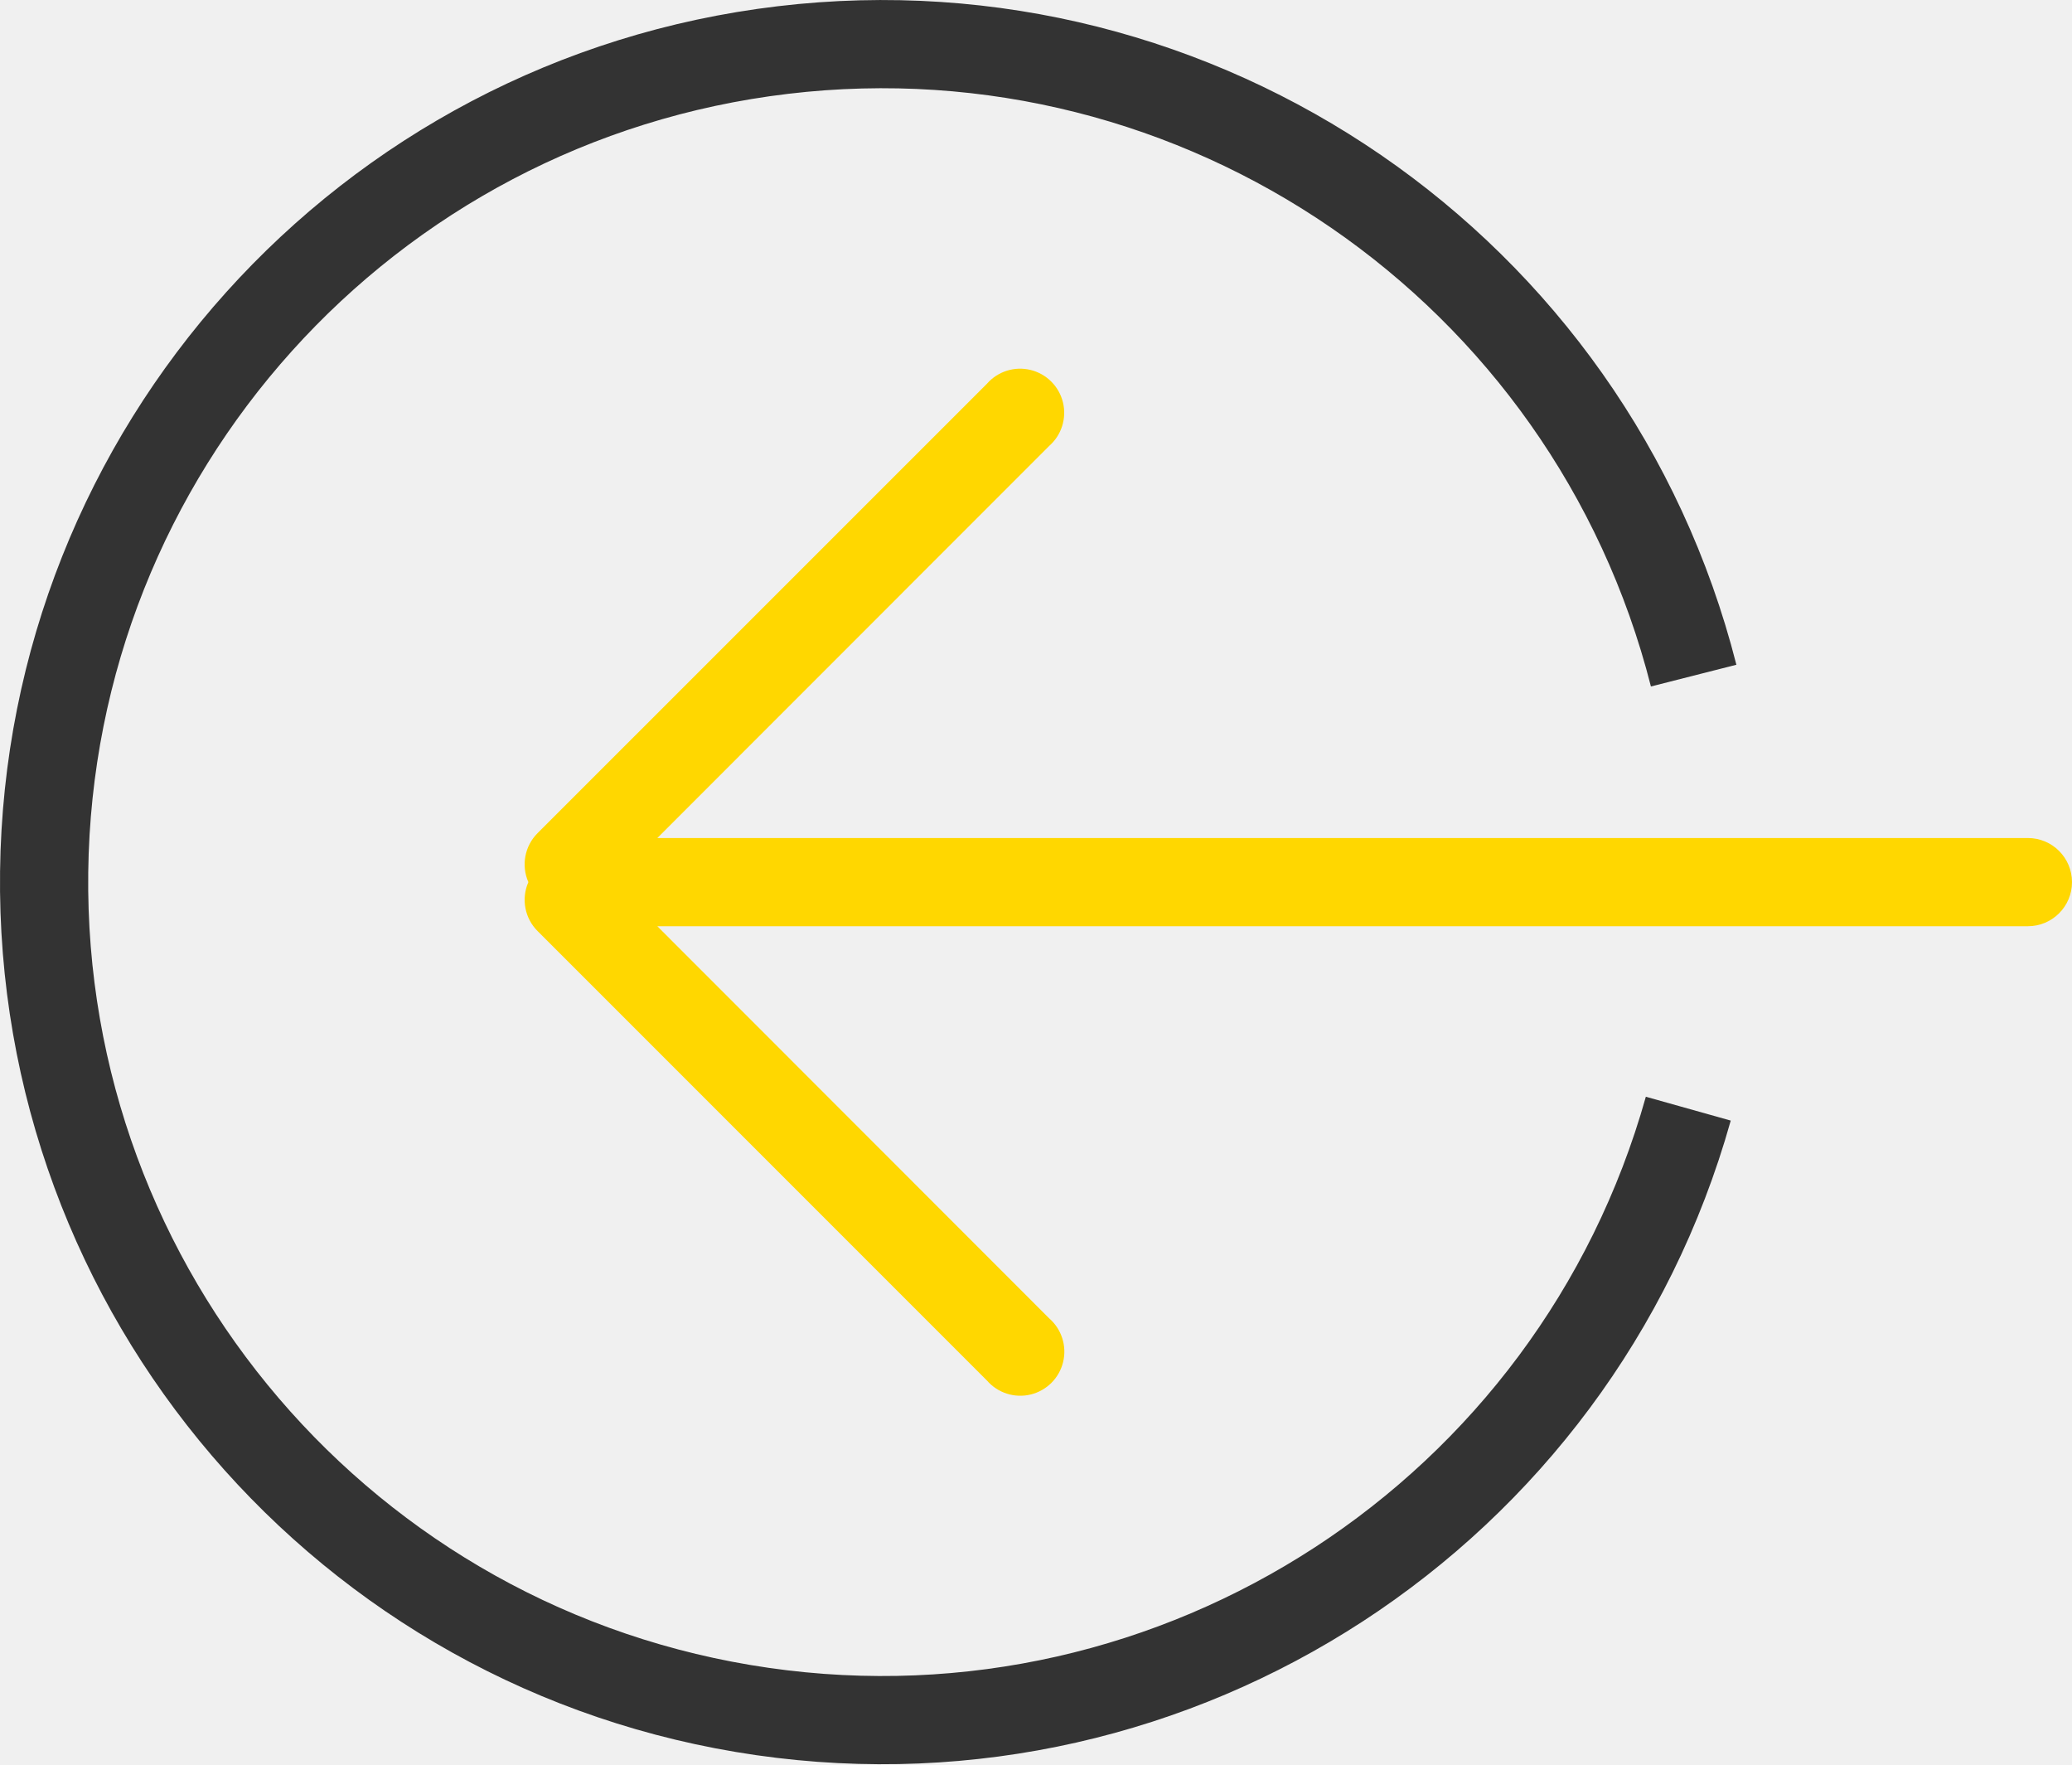
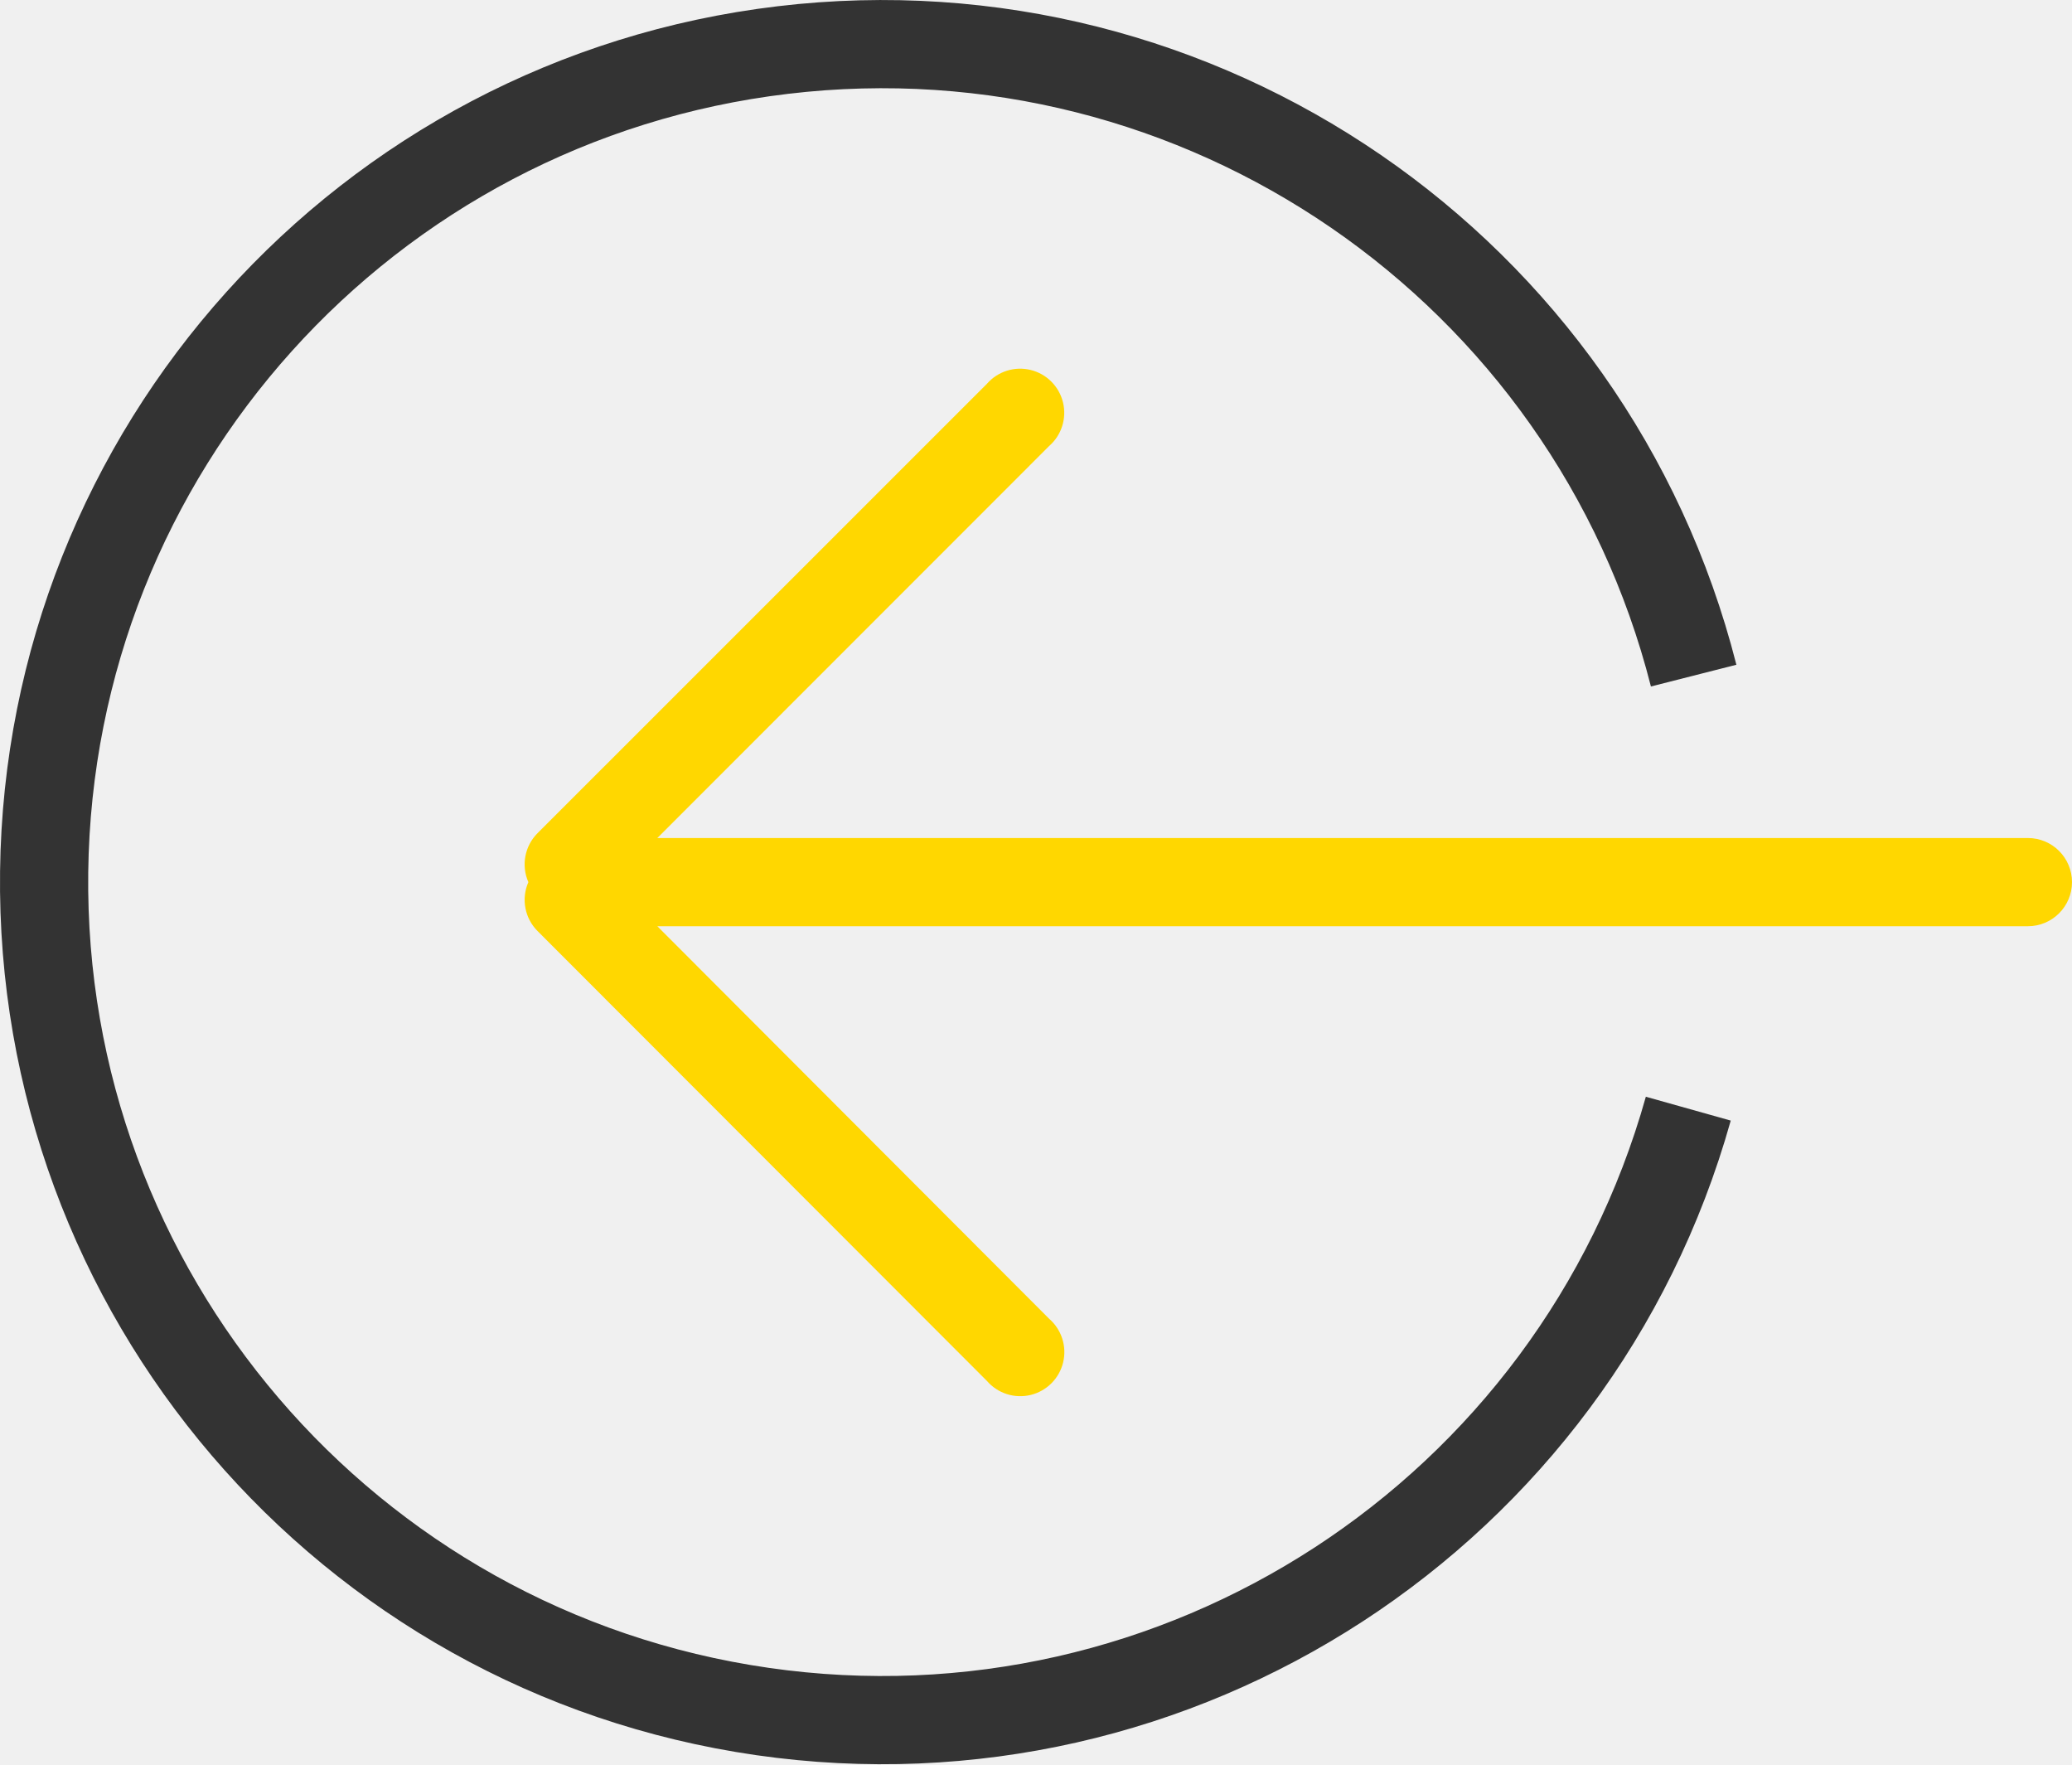
- <svg xmlns="http://www.w3.org/2000/svg" width="46.995" height="40.003" viewBox="0 0 46.995 40.003">
+ <svg xmlns="http://www.w3.org/2000/svg" width="46.995" height="40.003">
  <defs>
-     <clipPath id="clip-path">
-       <path id="Path_28" data-name="Path 28" d="M7.74,15.593a20,20,0,1,1-.128,10.336" fill="#fff" />
+     <clipPath id="A">
+       <path d="M7.74,15.593a20,20,0,1,1-.128,10.336" fill="#fff" />
    </clipPath>
  </defs>
-   <g id="arrow-right" transform="translate(46.995 41.002) rotate(180)">
-     <g id="Group_8" data-name="Group 8">
-       <g id="Group_7" data-name="Group 7" clip-path="url(#clip-path)">
-         <path id="Path_27" data-name="Path 27" d="M7.74,15.593a20,20,0,1,1-.128,10.336" fill="none" stroke="#333" stroke-miterlimit="50" stroke-width="4" />
-       </g>
+   <g transform="matrix(-1 0 0 -1 46.995 41.002)">
+     <g clip-path="url(#A)">
+       <path d="M7.74,15.593a20,20,0,1,1-.128,10.336" fill="none" stroke="#333" stroke-miterlimit="50" stroke-width="4" />
    </g>
-     <g id="Group_9" data-name="Group 9">
-       <path id="Path_29" data-name="Path 29" d="M1,20H32.086L23.2,11.11A1,1,0,1,1,24.611,9.7L34.8,19.888A1,1,0,0,1,35.011,21a1,1,0,0,1-.208,1.11L24.611,32.3A1,1,0,1,1,23.2,30.889L32.086,22H1a1,1,0,0,1,0-2Z" fill="gold" />
-     </g>
+     <path d="M1 20h31.086L23.2 11.1a1 1 0 1 1 1.411-1.41L34.8 19.888A1 1 0 0 1 35.011 21a1 1 0 0 1-.208 1.11L24.61 32.3a1 1 0 1 1-1.411-1.411L32.086 22H1a1 1 0 0 1 0-2z" fill="gold" />
  </g>
</svg>
